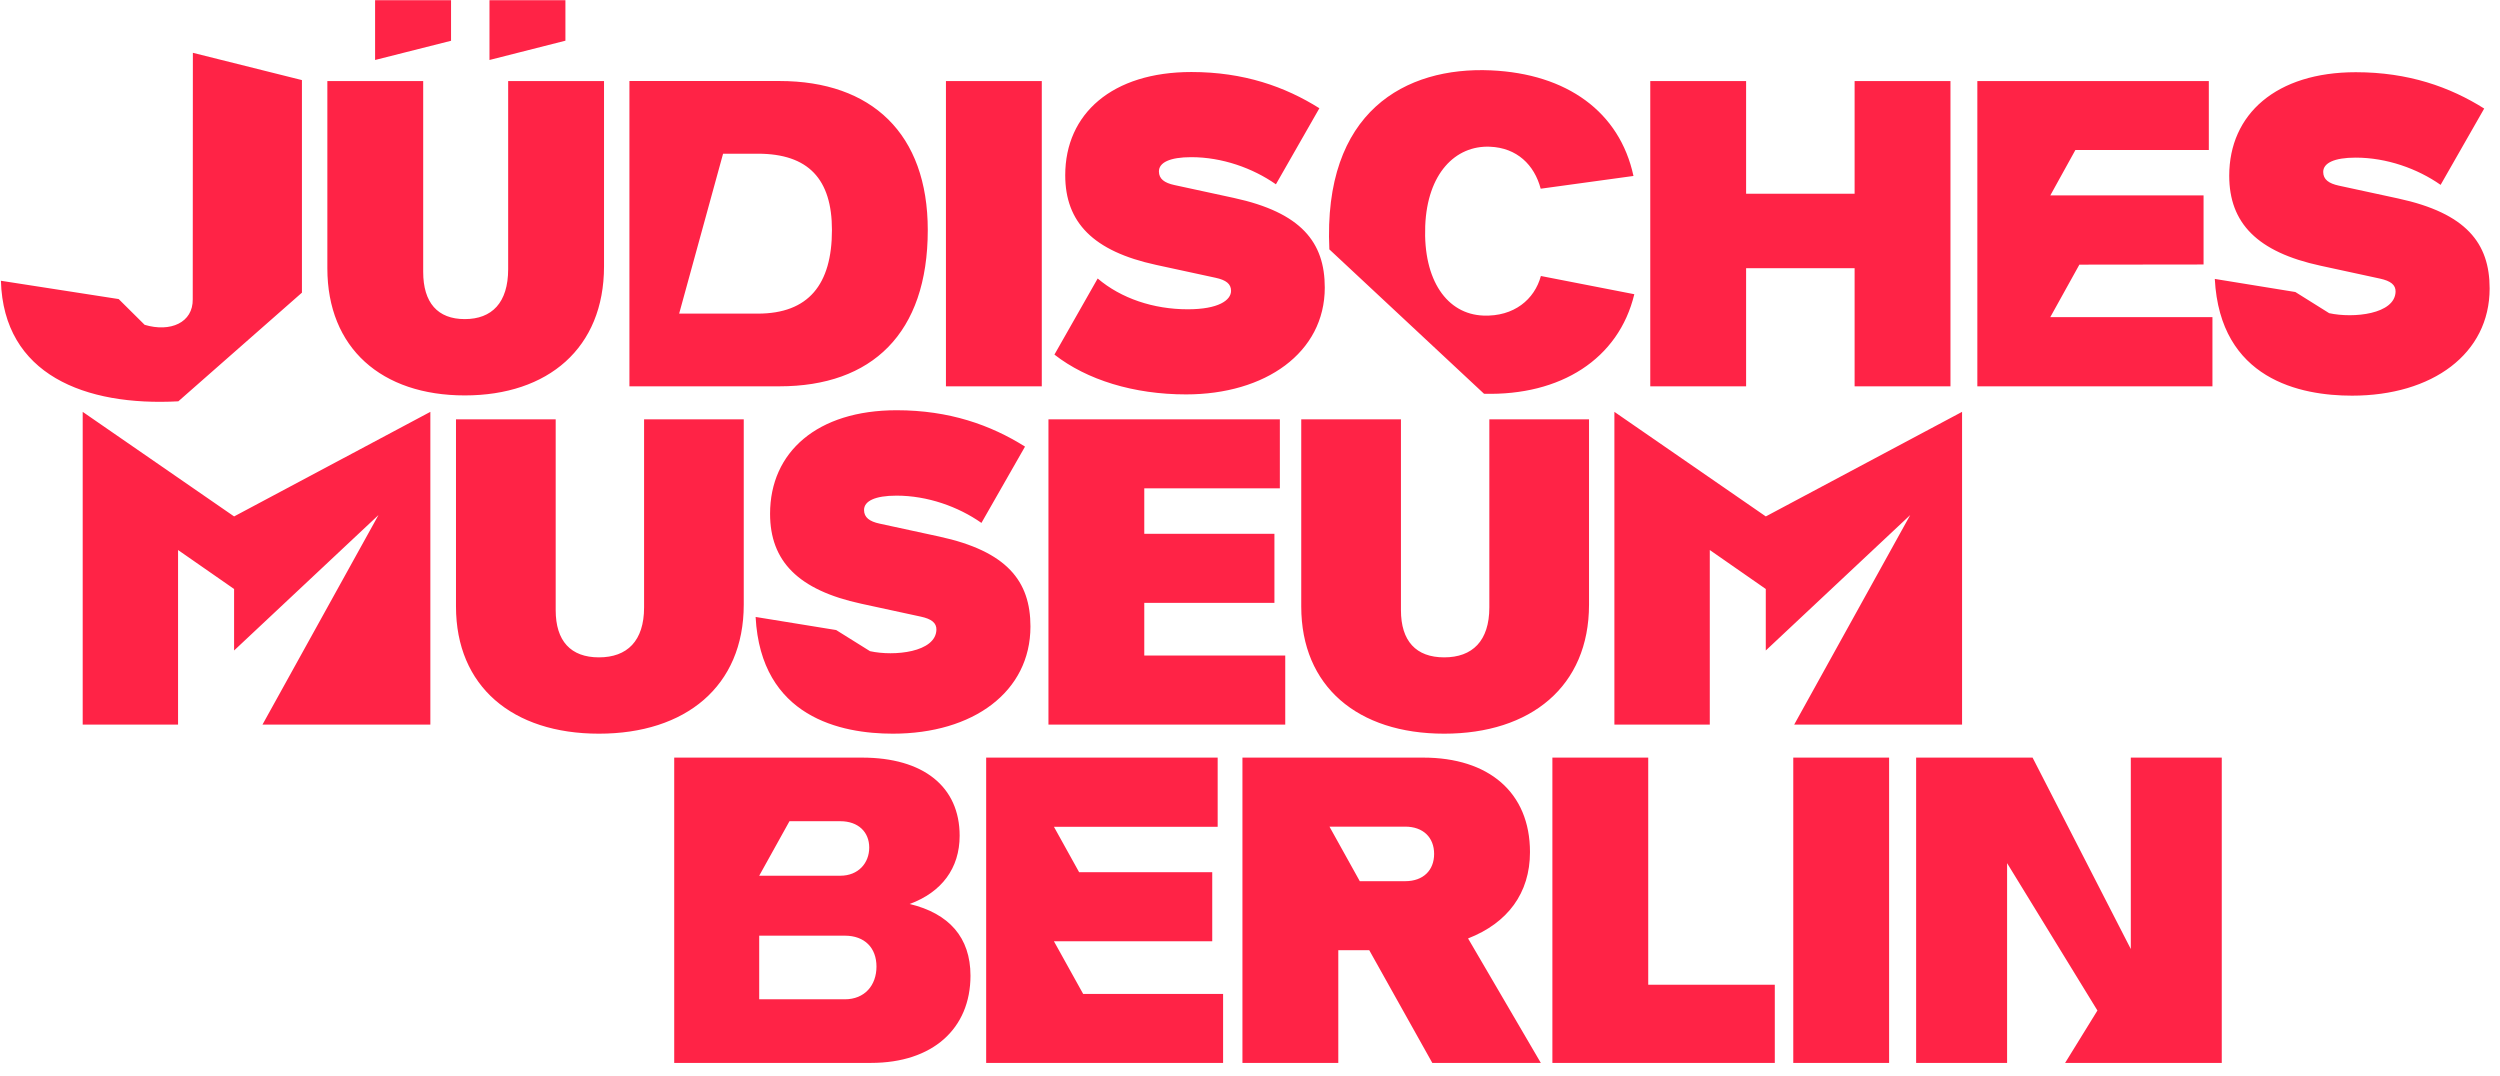
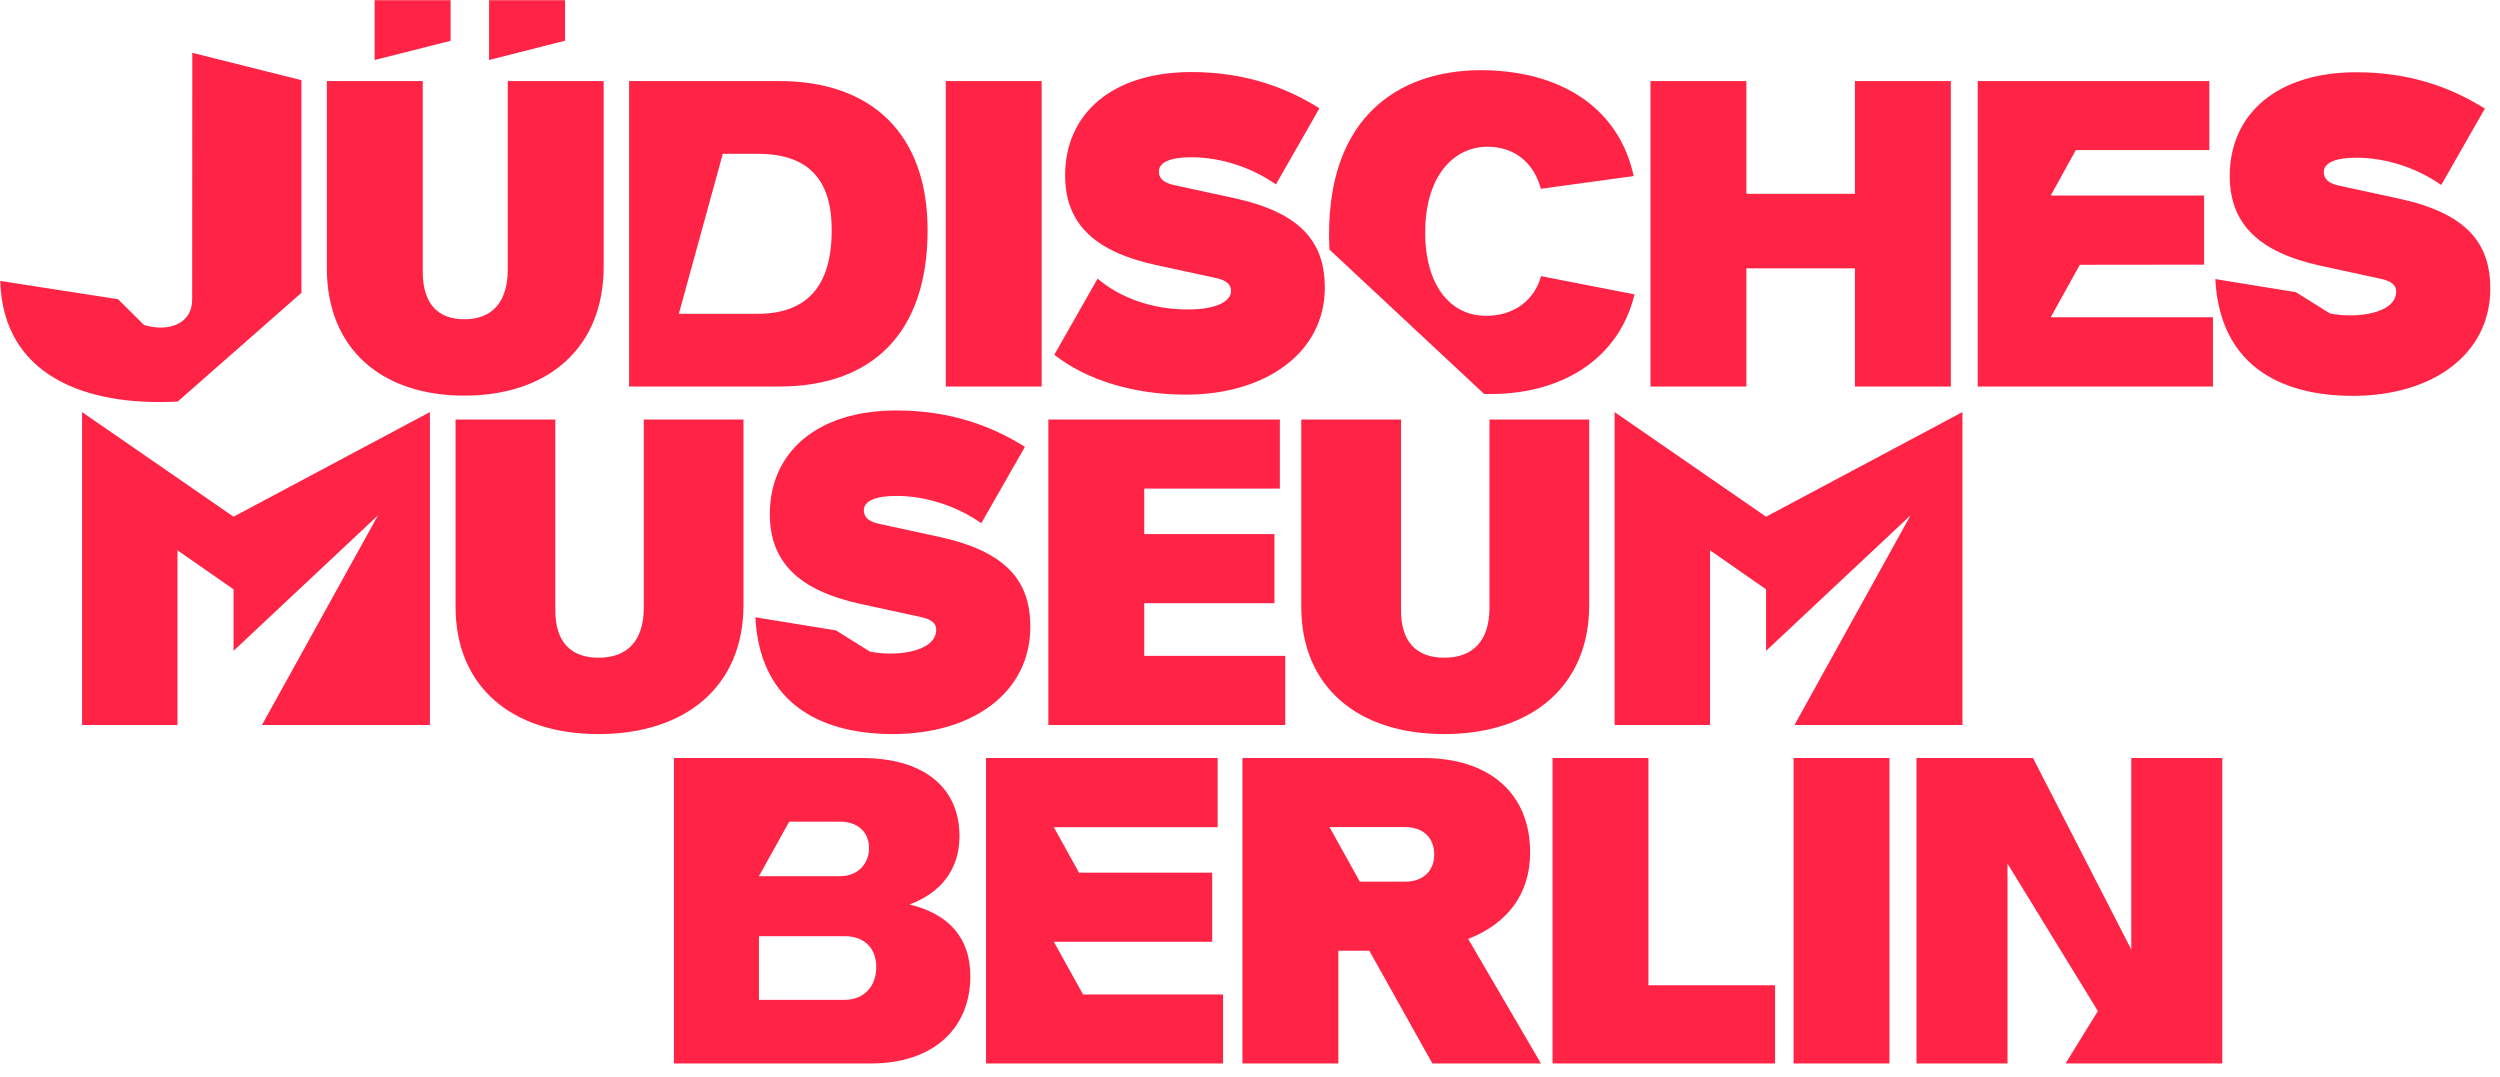
- <svg xmlns="http://www.w3.org/2000/svg" width="172px" height="74px" viewBox="0 0 151 65">
+ <svg xmlns="http://www.w3.org/2000/svg" viewBox="0 0 151 65">
  <path fill="#ff2346" d="M128.729,45.784 L128.729,57.351 L122.793,45.784 L115.756,45.784 L115.756,64.234 L121.253,64.234 L121.253,52.162 L126.712,61.068 L124.759,64.234 L134.226,64.234 L134.226,45.784 L128.729,45.784 Z M53.116,31.644 L56.715,32.424 C60.811,33.312 62.232,35.114 62.232,37.86 C62.232,41.813 58.766,44.338 53.917,44.338 C50.803,44.338 45.942,43.36 45.623,37.284 L50.491,38.075 L52.536,39.352 C54.005,39.676 56.51,39.416 56.549,38.058 C56.561,37.641 56.248,37.404 55.613,37.266 L52.015,36.486 C48.188,35.659 46.497,33.906 46.497,31.049 C46.497,27.318 49.347,24.792 54.147,24.792 C57.324,24.792 59.828,25.683 61.904,26.989 L59.27,31.601 C57.861,30.612 56.005,29.953 54.138,29.953 C52.835,29.953 52.172,30.282 52.176,30.824 C52.179,31.271 52.506,31.513 53.116,31.644 L53.116,31.644 Z M141.298,11.218 L144.894,11.996 C148.992,12.884 150.414,14.687 150.414,17.432 C150.414,21.385 146.948,23.911 142.098,23.911 C138.982,23.911 134.124,22.933 133.805,16.856 L138.673,17.647 L140.717,18.926 C142.187,19.246 144.69,18.989 144.73,17.63 C144.742,17.213 144.429,16.977 143.793,16.838 L140.195,16.058 C136.37,15.231 134.677,13.479 134.677,10.621 C134.677,6.89 137.528,4.364 142.326,4.364 C145.504,4.364 148.01,5.254 150.086,6.56 L147.452,11.172 C146.042,10.184 144.184,9.526 142.319,9.526 C141.016,9.526 140.353,9.856 140.357,10.395 C140.36,10.843 140.687,11.085 141.298,11.218 L141.298,11.218 Z M93.067,11.404 C92.685,9.96 91.631,8.929 89.992,8.866 C87.918,8.784 86.212,10.476 86.089,13.658 C85.961,16.95 87.414,18.985 89.597,19.071 C91.453,19.143 92.697,18.093 93.079,16.679 L98.725,17.78 C97.78,21.707 94.259,23.918 89.643,23.796 L80.296,15.071 C79.899,6.728 84.899,4.021 90.063,4.252 C94.648,4.458 97.84,6.755 98.674,10.634 L93.067,11.404 Z M0.015,16.967 L7.132,18.073 L8.701,19.63 C10.258,20.096 11.63,19.498 11.607,18.082 L11.615,3.191 L18.206,4.84 L18.206,17.686 L10.736,24.253 C5.106,24.556 0.173,22.65 0.015,16.967 L0.015,16.967 Z M69.996,10.364 C69.991,9.824 70.652,9.498 71.95,9.498 C73.811,9.498 75.661,10.154 77.066,11.138 L79.693,6.541 C77.621,5.239 75.126,4.352 71.959,4.352 C67.174,4.352 64.334,6.87 64.334,10.589 C64.334,13.437 66.02,15.184 69.835,16.01 L73.421,16.787 C74.054,16.923 74.355,17.158 74.355,17.576 C74.355,18.144 73.593,18.691 71.738,18.691 C69.671,18.691 67.711,18.035 66.295,16.83 L63.681,21.429 C65.641,22.96 68.478,23.835 71.636,23.835 C76.424,23.835 80.019,21.318 80.019,17.378 C80.019,14.642 78.6,12.844 74.519,11.96 L70.933,11.183 C70.324,11.052 69.999,10.81 69.996,10.364 L69.996,10.364 Z M119.455,23.346 L133.663,23.346 L133.663,19.164 L123.864,19.164 L125.621,15.993 L133.126,15.984 L133.126,11.81 L123.864,11.81 L125.381,9.064 L133.444,9.065 L133.444,4.898 L119.455,4.898 L119.455,23.346 Z M59.556,64.234 L73.874,64.234 L73.874,60.066 L65.418,60.066 L63.651,56.883 L73.218,56.883 L73.218,52.709 L65.173,52.709 L63.651,49.964 L73.546,49.964 L73.546,45.784 L59.556,45.784 L59.556,64.234 Z M41.002,18.953 L45.756,18.953 C48.816,18.953 50.236,17.196 50.236,13.901 C50.236,10.826 48.816,9.289 45.756,9.289 L43.657,9.289 L41.002,18.953 Z M47.066,4.896 C52.639,4.896 56.027,8.081 56.027,13.901 C56.027,20.161 52.639,23.346 47.066,23.346 L37.997,23.346 L37.997,4.896 L47.066,4.896 Z M106.67,39.311 L115.398,31.126 L108.387,43.789 L118.532,43.789 L118.532,24.889 L106.672,31.209 L97.521,24.889 L97.521,43.789 L103.286,43.789 L103.286,33.239 L106.67,35.594 L106.67,39.311 Z M14.106,39.311 L22.832,31.126 L15.822,43.789 L25.967,43.789 L25.967,24.889 L14.107,31.209 L4.957,24.889 L4.957,43.789 L10.72,43.789 L10.72,33.239 L14.106,35.594 L14.106,39.311 Z M38.883,36.707 C38.883,38.738 37.86,39.726 36.154,39.726 C34.45,39.726 33.541,38.738 33.541,36.872 L33.541,25.341 L27.516,25.341 L27.516,36.651 C27.516,41.484 30.927,44.338 36.154,44.338 C41.383,44.338 44.906,41.484 44.906,36.541 L44.906,25.341 L38.883,25.341 L38.883,36.707 Z M89.964,36.707 C89.964,38.738 88.939,39.726 87.235,39.726 C85.531,39.726 84.622,38.738 84.622,36.872 L84.622,25.341 L78.597,25.341 L78.597,36.651 C78.597,41.484 82.008,44.338 87.235,44.338 C92.464,44.338 95.988,41.484 95.988,36.541 L95.988,25.341 L89.964,25.341 L89.964,36.707 Z M63.32,43.789 L77.63,43.789 L77.63,39.615 L69.111,39.615 L69.111,36.432 L76.976,36.432 L76.976,32.258 L69.111,32.258 L69.111,29.513 L77.304,29.513 L77.304,25.341 L63.32,25.341 L63.32,43.789 Z M108.331,64.234 L114.123,64.234 L114.123,45.784 L108.331,45.784 L108.331,64.234 Z M99.566,59.511 L99.566,45.784 L93.774,45.784 L93.774,64.234 L107.215,64.234 L107.215,59.511 L99.566,59.511 Z M84.879,49.956 L80.303,49.956 L82.134,53.252 L84.879,53.252 C85.971,53.252 86.627,52.593 86.627,51.604 C86.627,50.615 85.971,49.956 84.879,49.956 L84.879,49.956 Z M85.971,45.784 C89.907,45.784 92.42,47.87 92.42,51.495 C92.42,53.979 91.065,55.782 88.678,56.712 L93.075,64.234 L86.517,64.234 L82.707,57.424 L80.836,57.424 L80.836,64.234 L75.043,64.234 L75.043,45.784 L85.971,45.784 Z M45.84,56.545 L45.84,60.39 L51.015,60.39 C52.215,60.39 52.927,59.545 52.927,58.412 C52.927,57.282 52.215,56.545 51.015,56.545 L45.84,56.545 Z M50.741,52.922 C51.833,52.922 52.489,52.154 52.489,51.22 C52.489,50.286 51.833,49.628 50.741,49.628 L47.669,49.628 L45.84,52.922 L50.741,52.922 Z M58.608,58.961 C58.608,62.173 56.314,64.234 52.599,64.234 L40.704,64.234 L40.704,45.784 L52.053,45.784 C55.768,45.784 57.953,47.541 57.953,50.505 C57.953,52.475 56.862,53.921 54.932,54.63 C57.304,55.2 58.608,56.645 58.608,58.961 L58.608,58.961 Z M105.481,16.209 L112.038,16.209 L112.038,23.346 L117.831,23.346 L117.831,4.898 L112.038,4.898 L112.038,11.706 L105.481,11.706 L105.481,4.898 L99.689,4.898 L99.689,23.346 L105.481,23.346 L105.481,16.209 Z M57.125,23.346 L62.917,23.346 L62.917,4.898 L57.125,4.898 L57.125,23.346 Z M29.54,0.011 L34.129,0.011 L34.129,2.459 L29.54,3.625 L29.54,0.011 Z M22.627,0.011 L27.217,0.011 L27.217,2.464 L22.627,3.625 L22.627,0.011 Z M25.534,4.898 L25.534,16.428 C25.534,18.295 26.408,19.284 28.047,19.284 C29.686,19.284 30.669,18.295 30.669,16.264 L30.669,4.898 L36.462,4.898 L36.462,16.099 C36.462,21.04 33.073,23.896 28.047,23.896 C23.02,23.896 19.742,21.04 19.742,16.209 L19.742,4.898 L25.534,4.898 Z" id="JMB_Logo" />
</svg>
